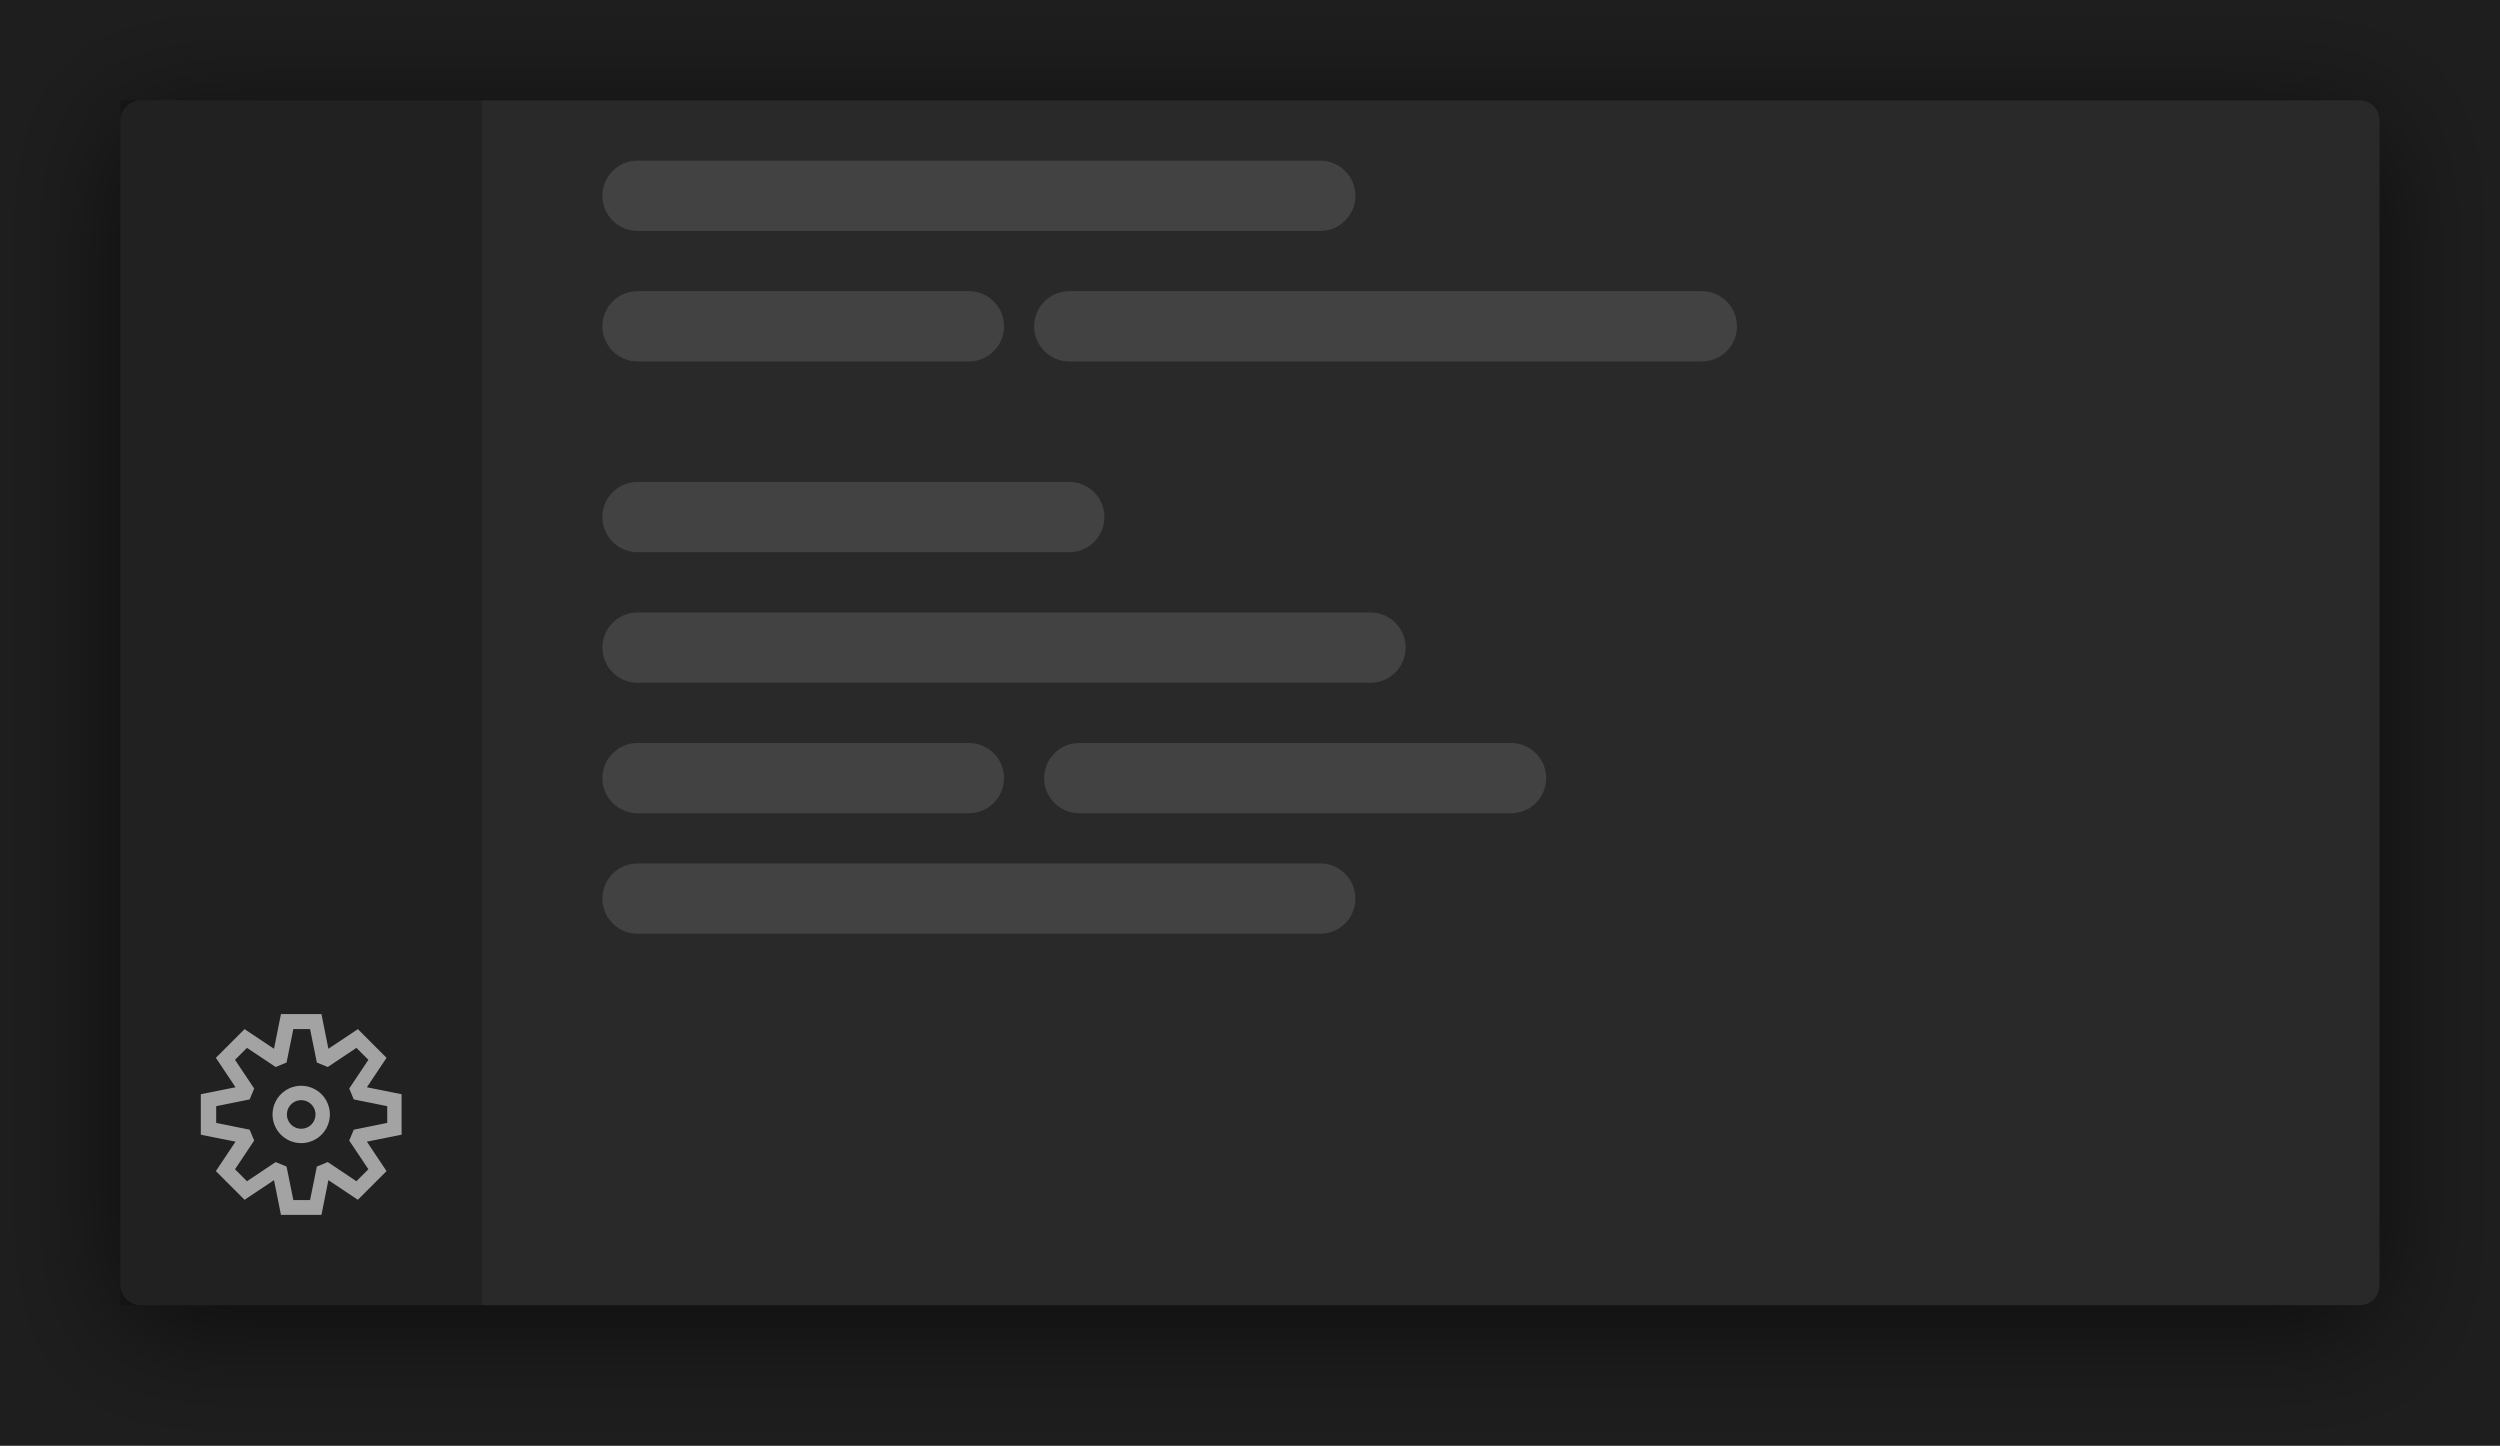
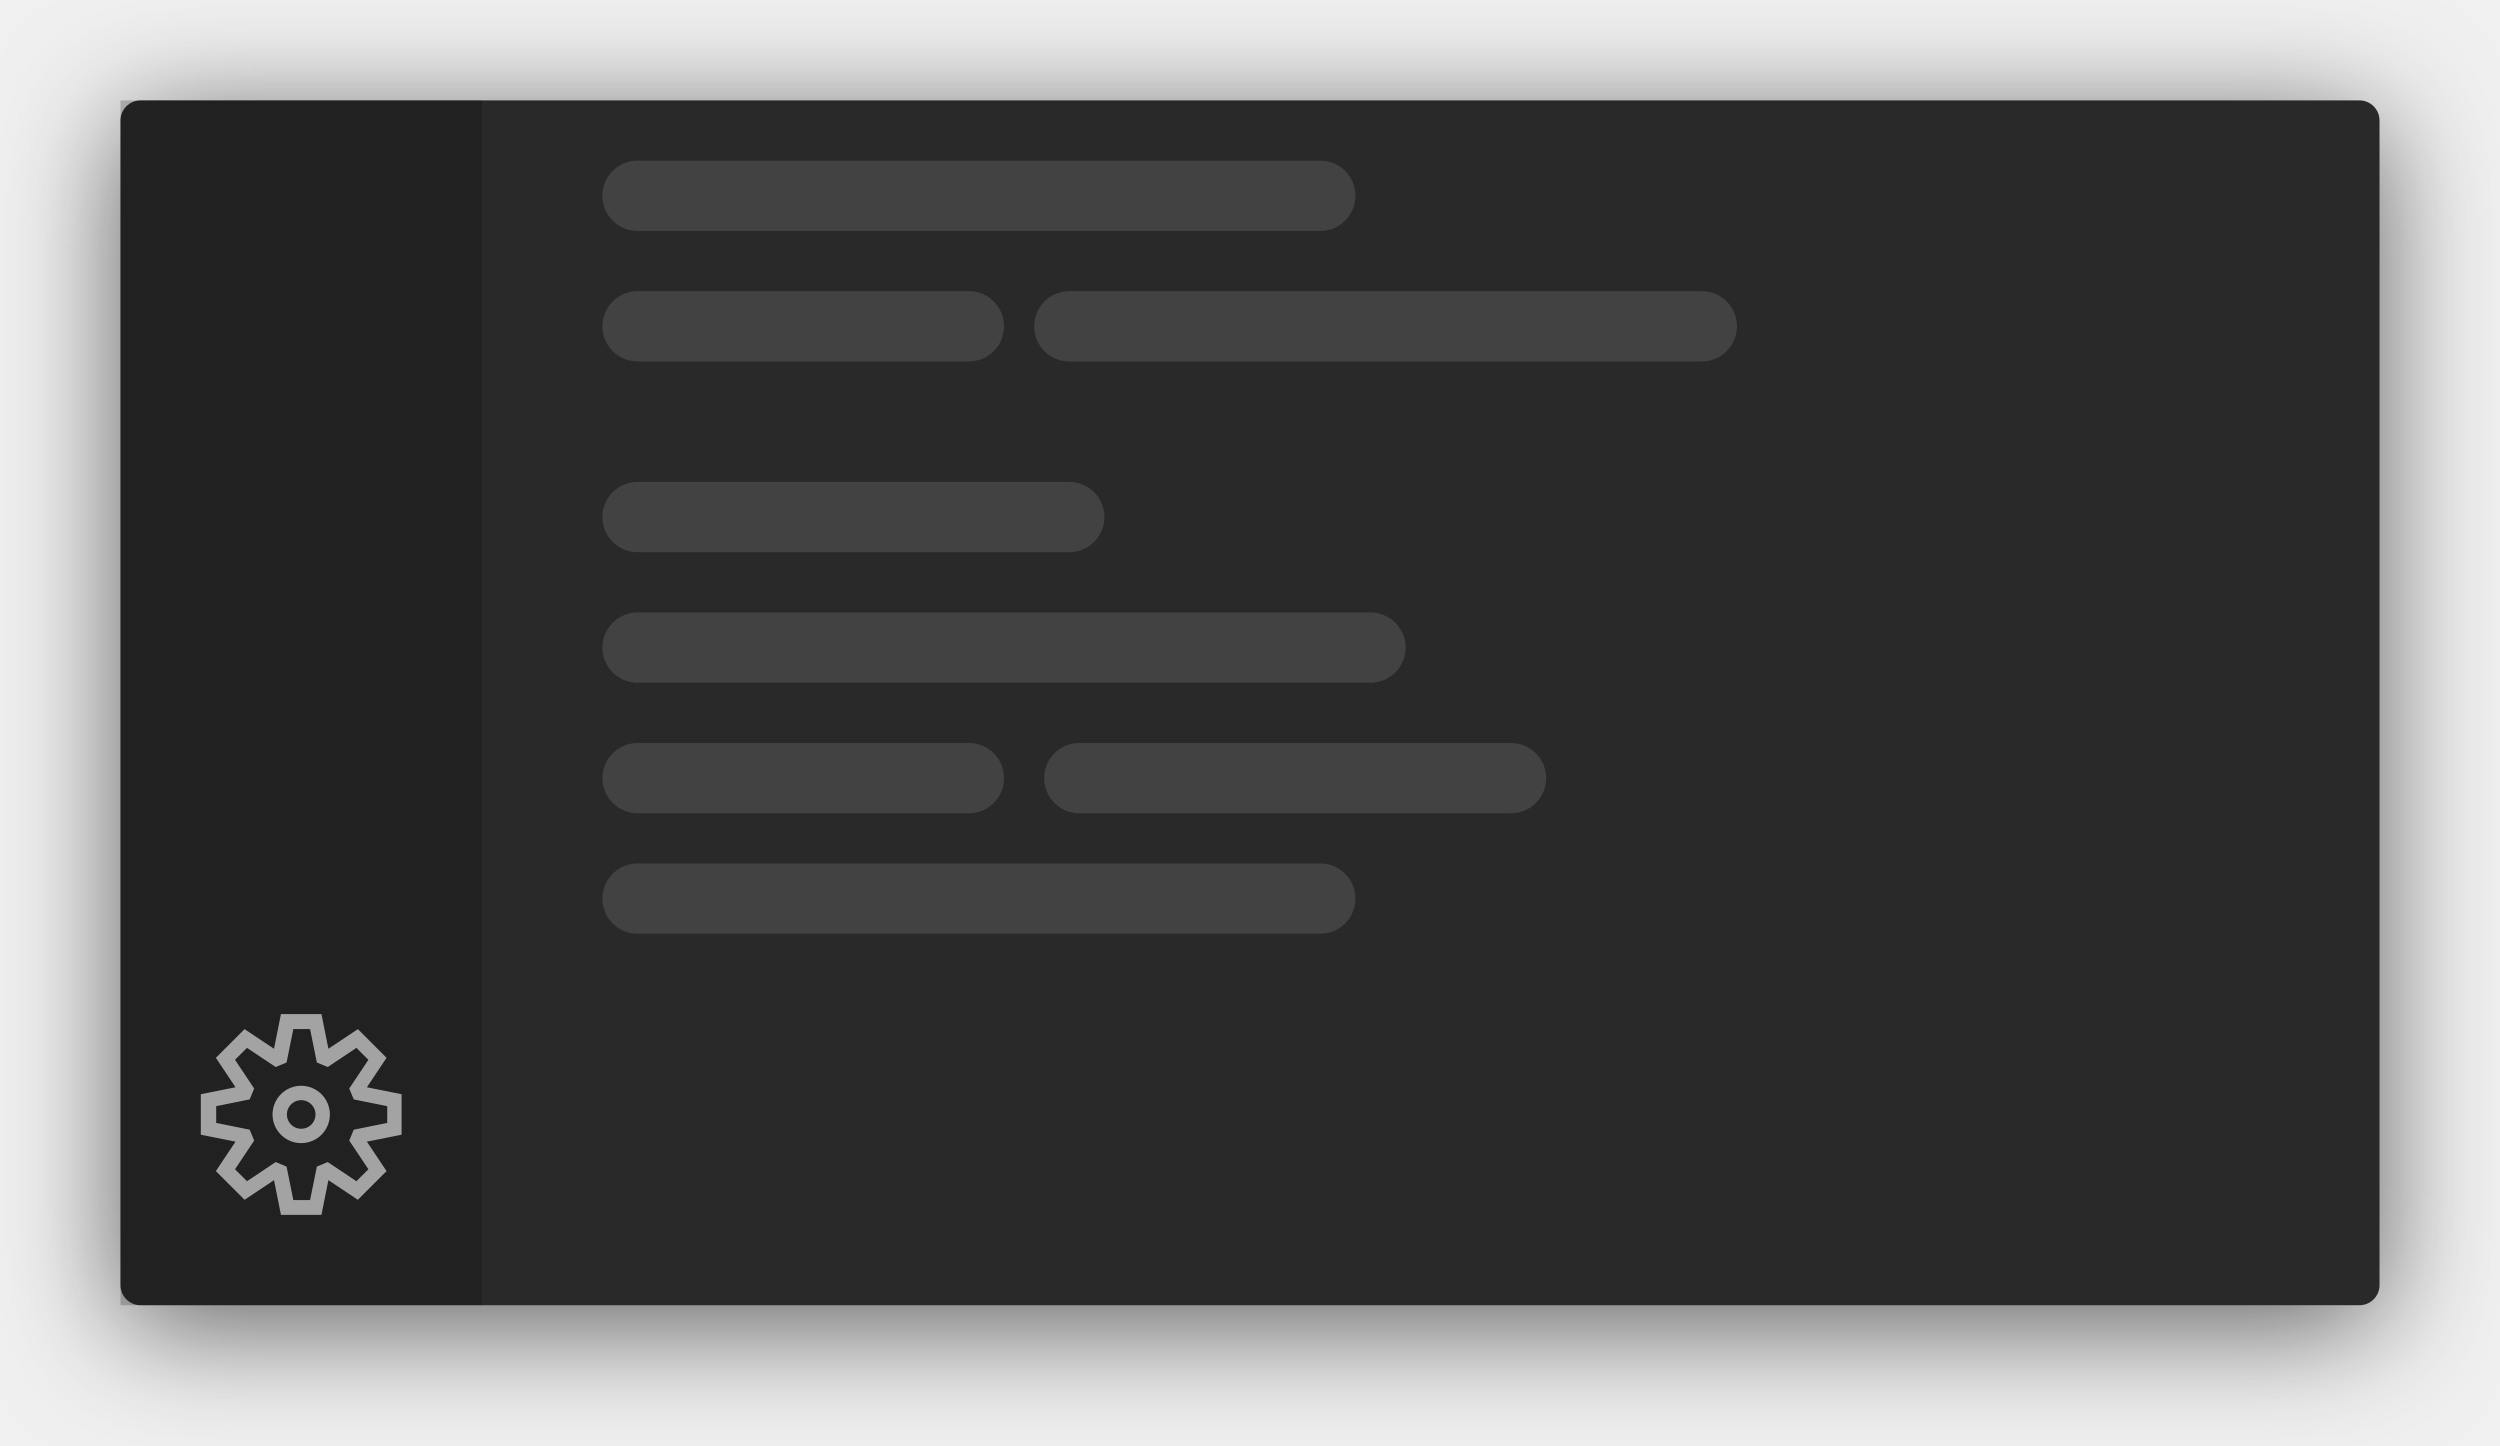
<svg xmlns="http://www.w3.org/2000/svg" width="249" height="144" viewBox="0 0 249 144" fill="none">
-   <rect width="249" height="144" fill="#1E1E1E" />
  <g filter="url(#filter0_d_0_1)">
    <rect x="12" y="10" width="225" height="120" rx="2" fill="#292929" />
    <path fill-rule="evenodd" clip-rule="evenodd" d="M36.542 108.292L40 108.983V113.017L36.542 113.708L38.5 116.642L35.642 119.5L32.708 117.542L32.017 121H27.983L27.292 117.542L24.358 119.5L21.5 116.642L23.458 113.708L20 113.017V108.983L23.458 108.292L21.5 105.358L24.358 102.5L27.292 104.458L27.983 101H32.017L32.708 104.458L35.642 102.5L38.5 105.358L36.542 108.292ZM35.233 112.517L38.567 111.842V110.175L35.233 109.5L34.783 108.417L36.692 105.558L35.5 104.367L32.642 106.275L31.558 105.825L30.883 102.492H29.217L28.542 105.825L27.458 106.275L24.6 104.367L23.408 105.558L25.317 108.417L24.867 109.5L21.533 110.175V111.842L24.867 112.517L25.317 113.6L23.408 116.458L24.6 117.65L27.458 115.742L28.542 116.192L29.217 119.525H30.883L31.558 116.192L32.642 115.742L35.5 117.65L36.692 116.458L34.783 113.6L35.233 112.517ZM28.412 108.623C28.882 108.309 29.435 108.142 30 108.142C30.757 108.144 31.483 108.446 32.019 108.981C32.554 109.517 32.856 110.243 32.858 111C32.858 111.494 32.73 111.979 32.487 112.409C32.243 112.838 31.893 113.198 31.469 113.451C31.046 113.705 30.564 113.845 30.07 113.857C29.576 113.869 29.088 113.753 28.653 113.521C28.217 113.288 27.849 112.946 27.585 112.529C27.321 112.112 27.169 111.633 27.145 111.14C27.121 110.647 27.225 110.156 27.447 109.715C27.669 109.274 28.001 108.898 28.412 108.623ZM29.208 112.185C29.442 112.342 29.718 112.425 30 112.425C30.187 112.426 30.373 112.39 30.547 112.319C30.72 112.248 30.878 112.143 31.01 112.01C31.143 111.878 31.248 111.72 31.319 111.547C31.39 111.373 31.426 111.187 31.425 111C31.425 110.754 31.361 110.512 31.24 110.298C31.118 110.083 30.944 109.904 30.733 109.778C30.521 109.651 30.281 109.582 30.035 109.576C29.789 109.57 29.545 109.627 29.328 109.743C29.111 109.86 28.928 110.03 28.796 110.238C28.664 110.446 28.589 110.684 28.577 110.93C28.565 111.176 28.616 111.421 28.727 111.641C28.838 111.861 29.004 112.048 29.208 112.185Z" fill="#CCCCCC" />
    <rect x="12" y="10" width="36" height="120" fill="black" fill-opacity="0.2" />
    <rect x="60" y="16" width="75" height="7" rx="3.5" fill="white" fill-opacity="0.12" />
    <rect x="60" y="86" width="75" height="7" rx="3.5" fill="white" fill-opacity="0.12" />
    <rect x="60" y="29" width="40" height="7" rx="3.5" fill="white" fill-opacity="0.12" />
    <rect x="60" y="48" width="50" height="7" rx="3.5" fill="white" fill-opacity="0.12" />
    <rect x="60" y="74" width="40" height="7" rx="3.5" fill="white" fill-opacity="0.12" />
    <rect x="104" y="74" width="50" height="7" rx="3.5" fill="white" fill-opacity="0.12" />
    <rect x="60" y="61" width="80" height="7" rx="3.5" fill="white" fill-opacity="0.12" />
    <rect x="103" y="29" width="70" height="7" rx="3.5" fill="white" fill-opacity="0.12" />
  </g>
  <defs>
    <filter id="filter0_d_0_1" x="0" y="0" width="249" height="144" filterUnits="userSpaceOnUse" color-interpolation-filters="sRGB">
      <feFlood flood-opacity="0" result="BackgroundImageFix" />
      <feColorMatrix in="SourceAlpha" type="matrix" values="0 0 0 0 0 0 0 0 0 0 0 0 0 0 0 0 0 0 127 0" result="hardAlpha" />
      <feOffset dy="2" />
      <feGaussianBlur stdDeviation="6" />
      <feColorMatrix type="matrix" values="0 0 0 0 0 0 0 0 0 0 0 0 0 0 0 0 0 0 0.6 0" />
      <feBlend mode="normal" in2="BackgroundImageFix" result="effect1_dropShadow_0_1" />
      <feBlend mode="normal" in="SourceGraphic" in2="effect1_dropShadow_0_1" result="shape" />
    </filter>
  </defs>
</svg>
